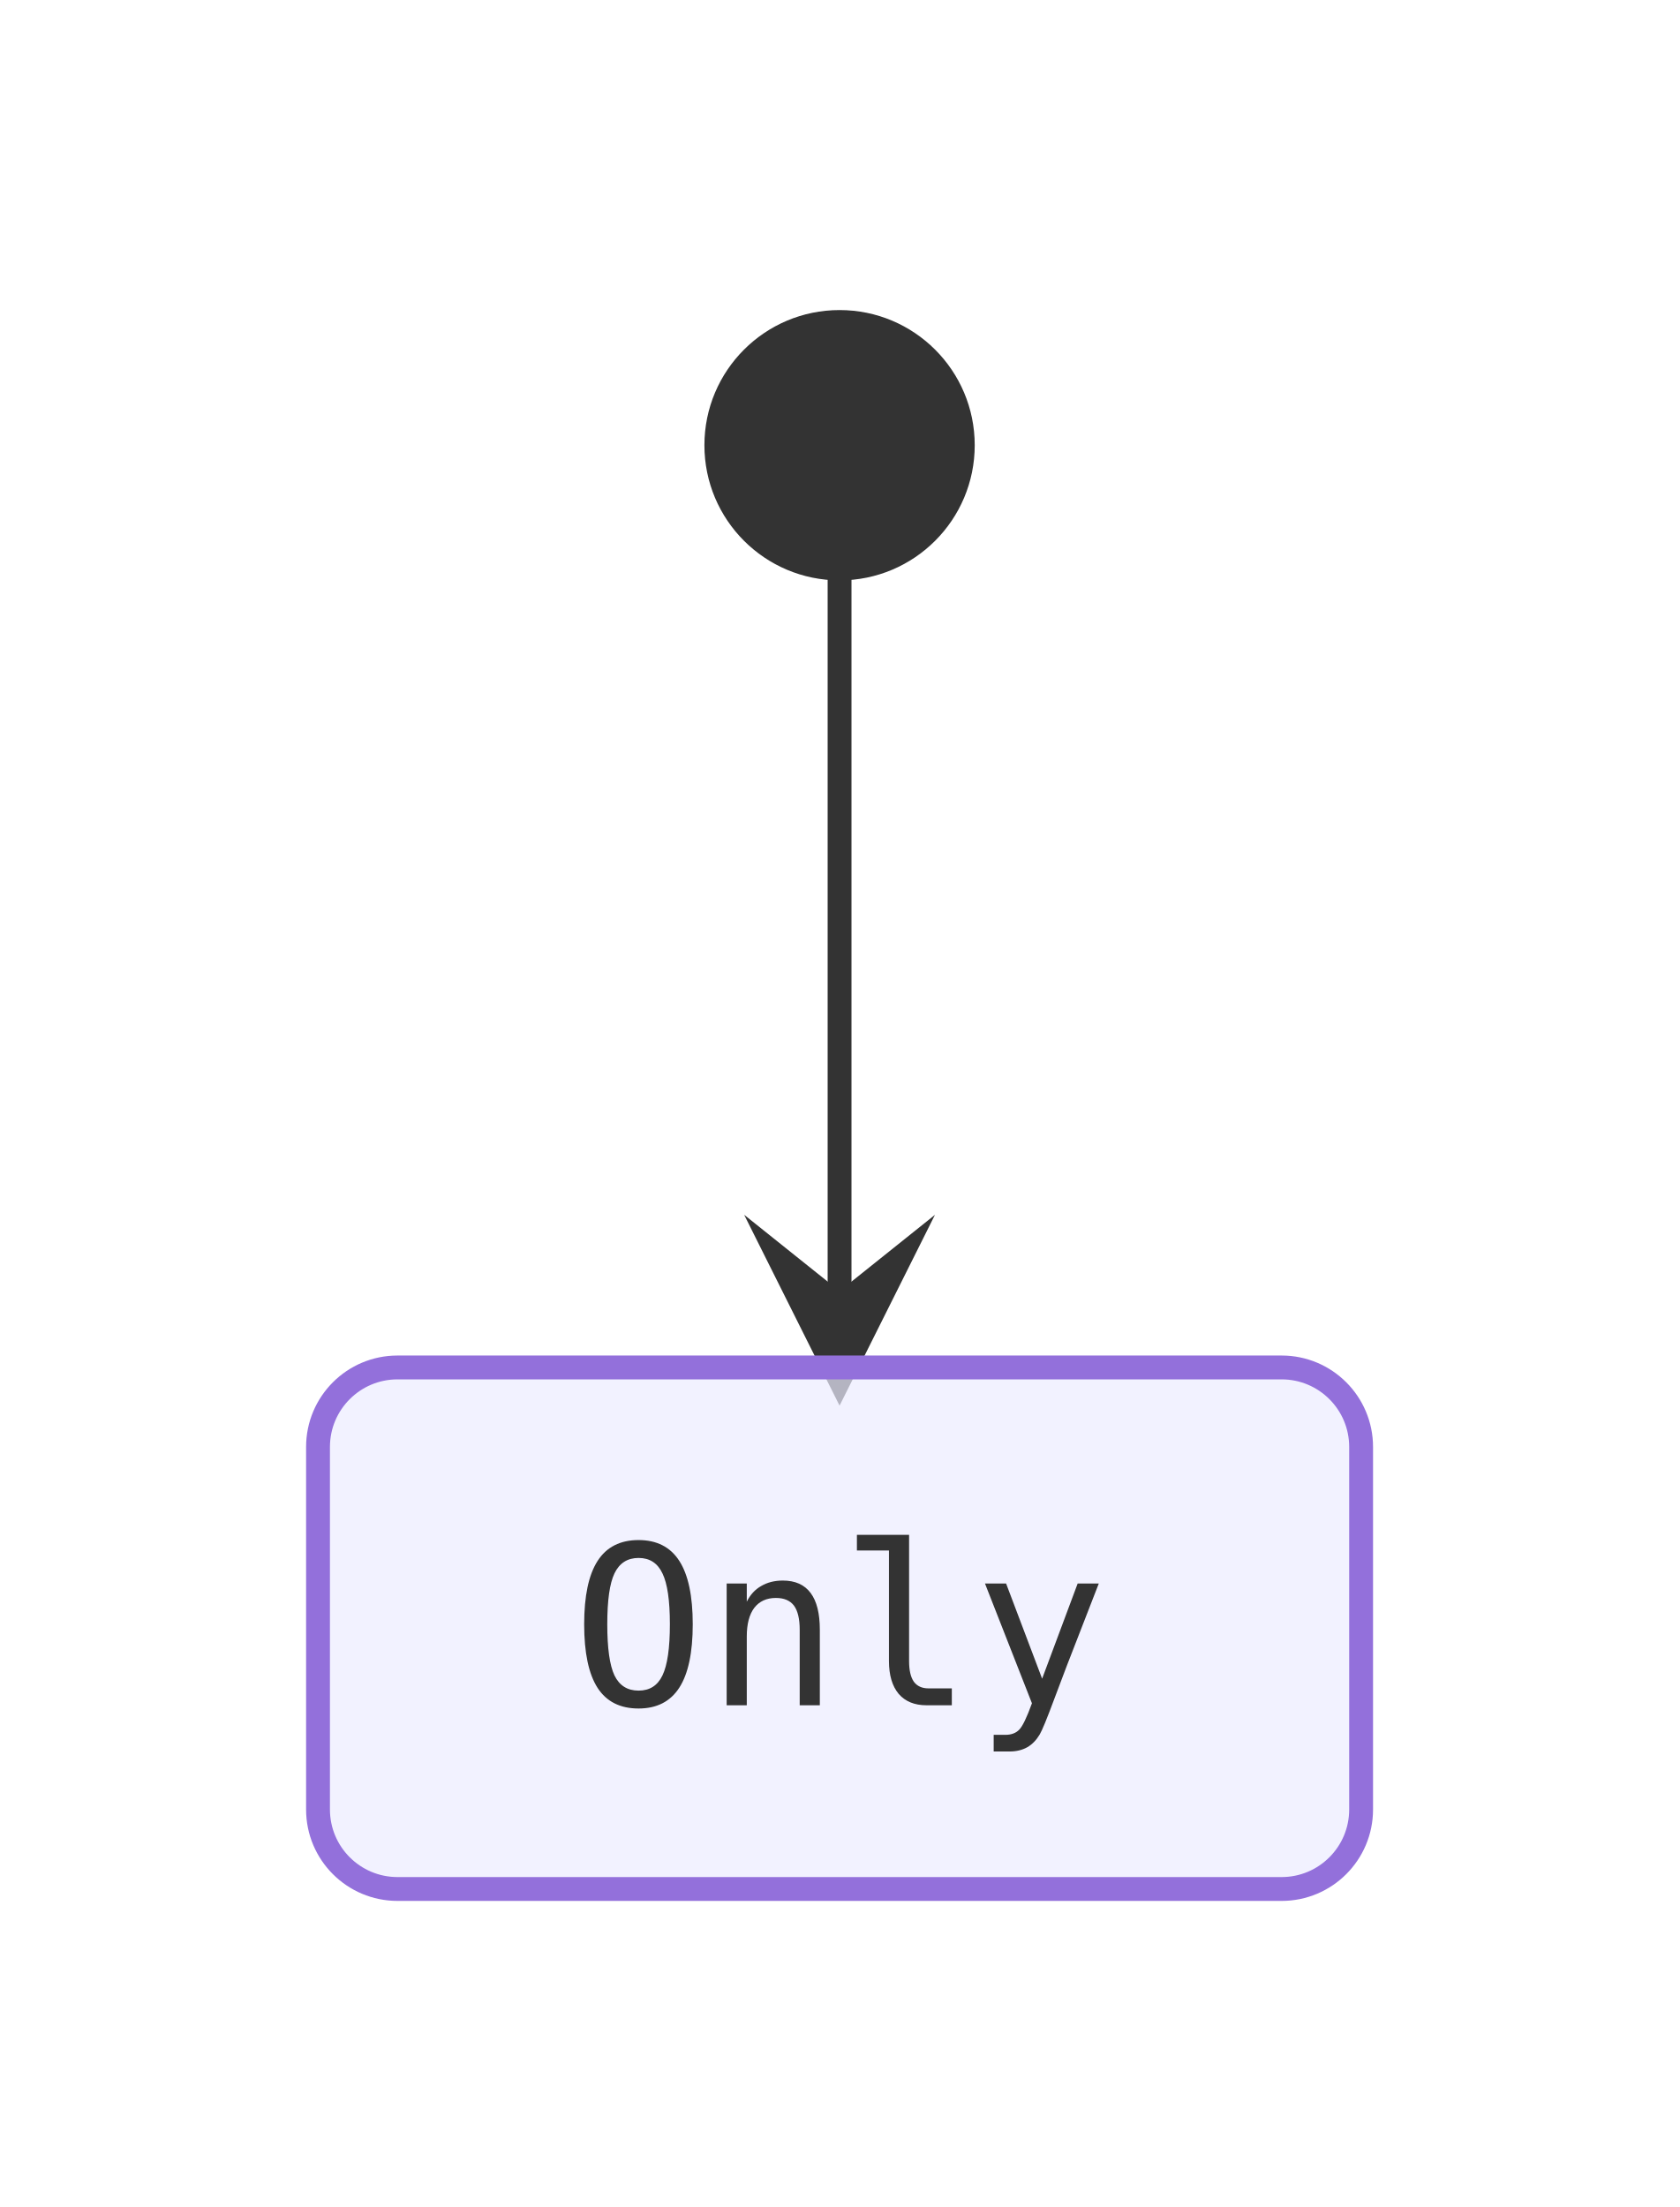
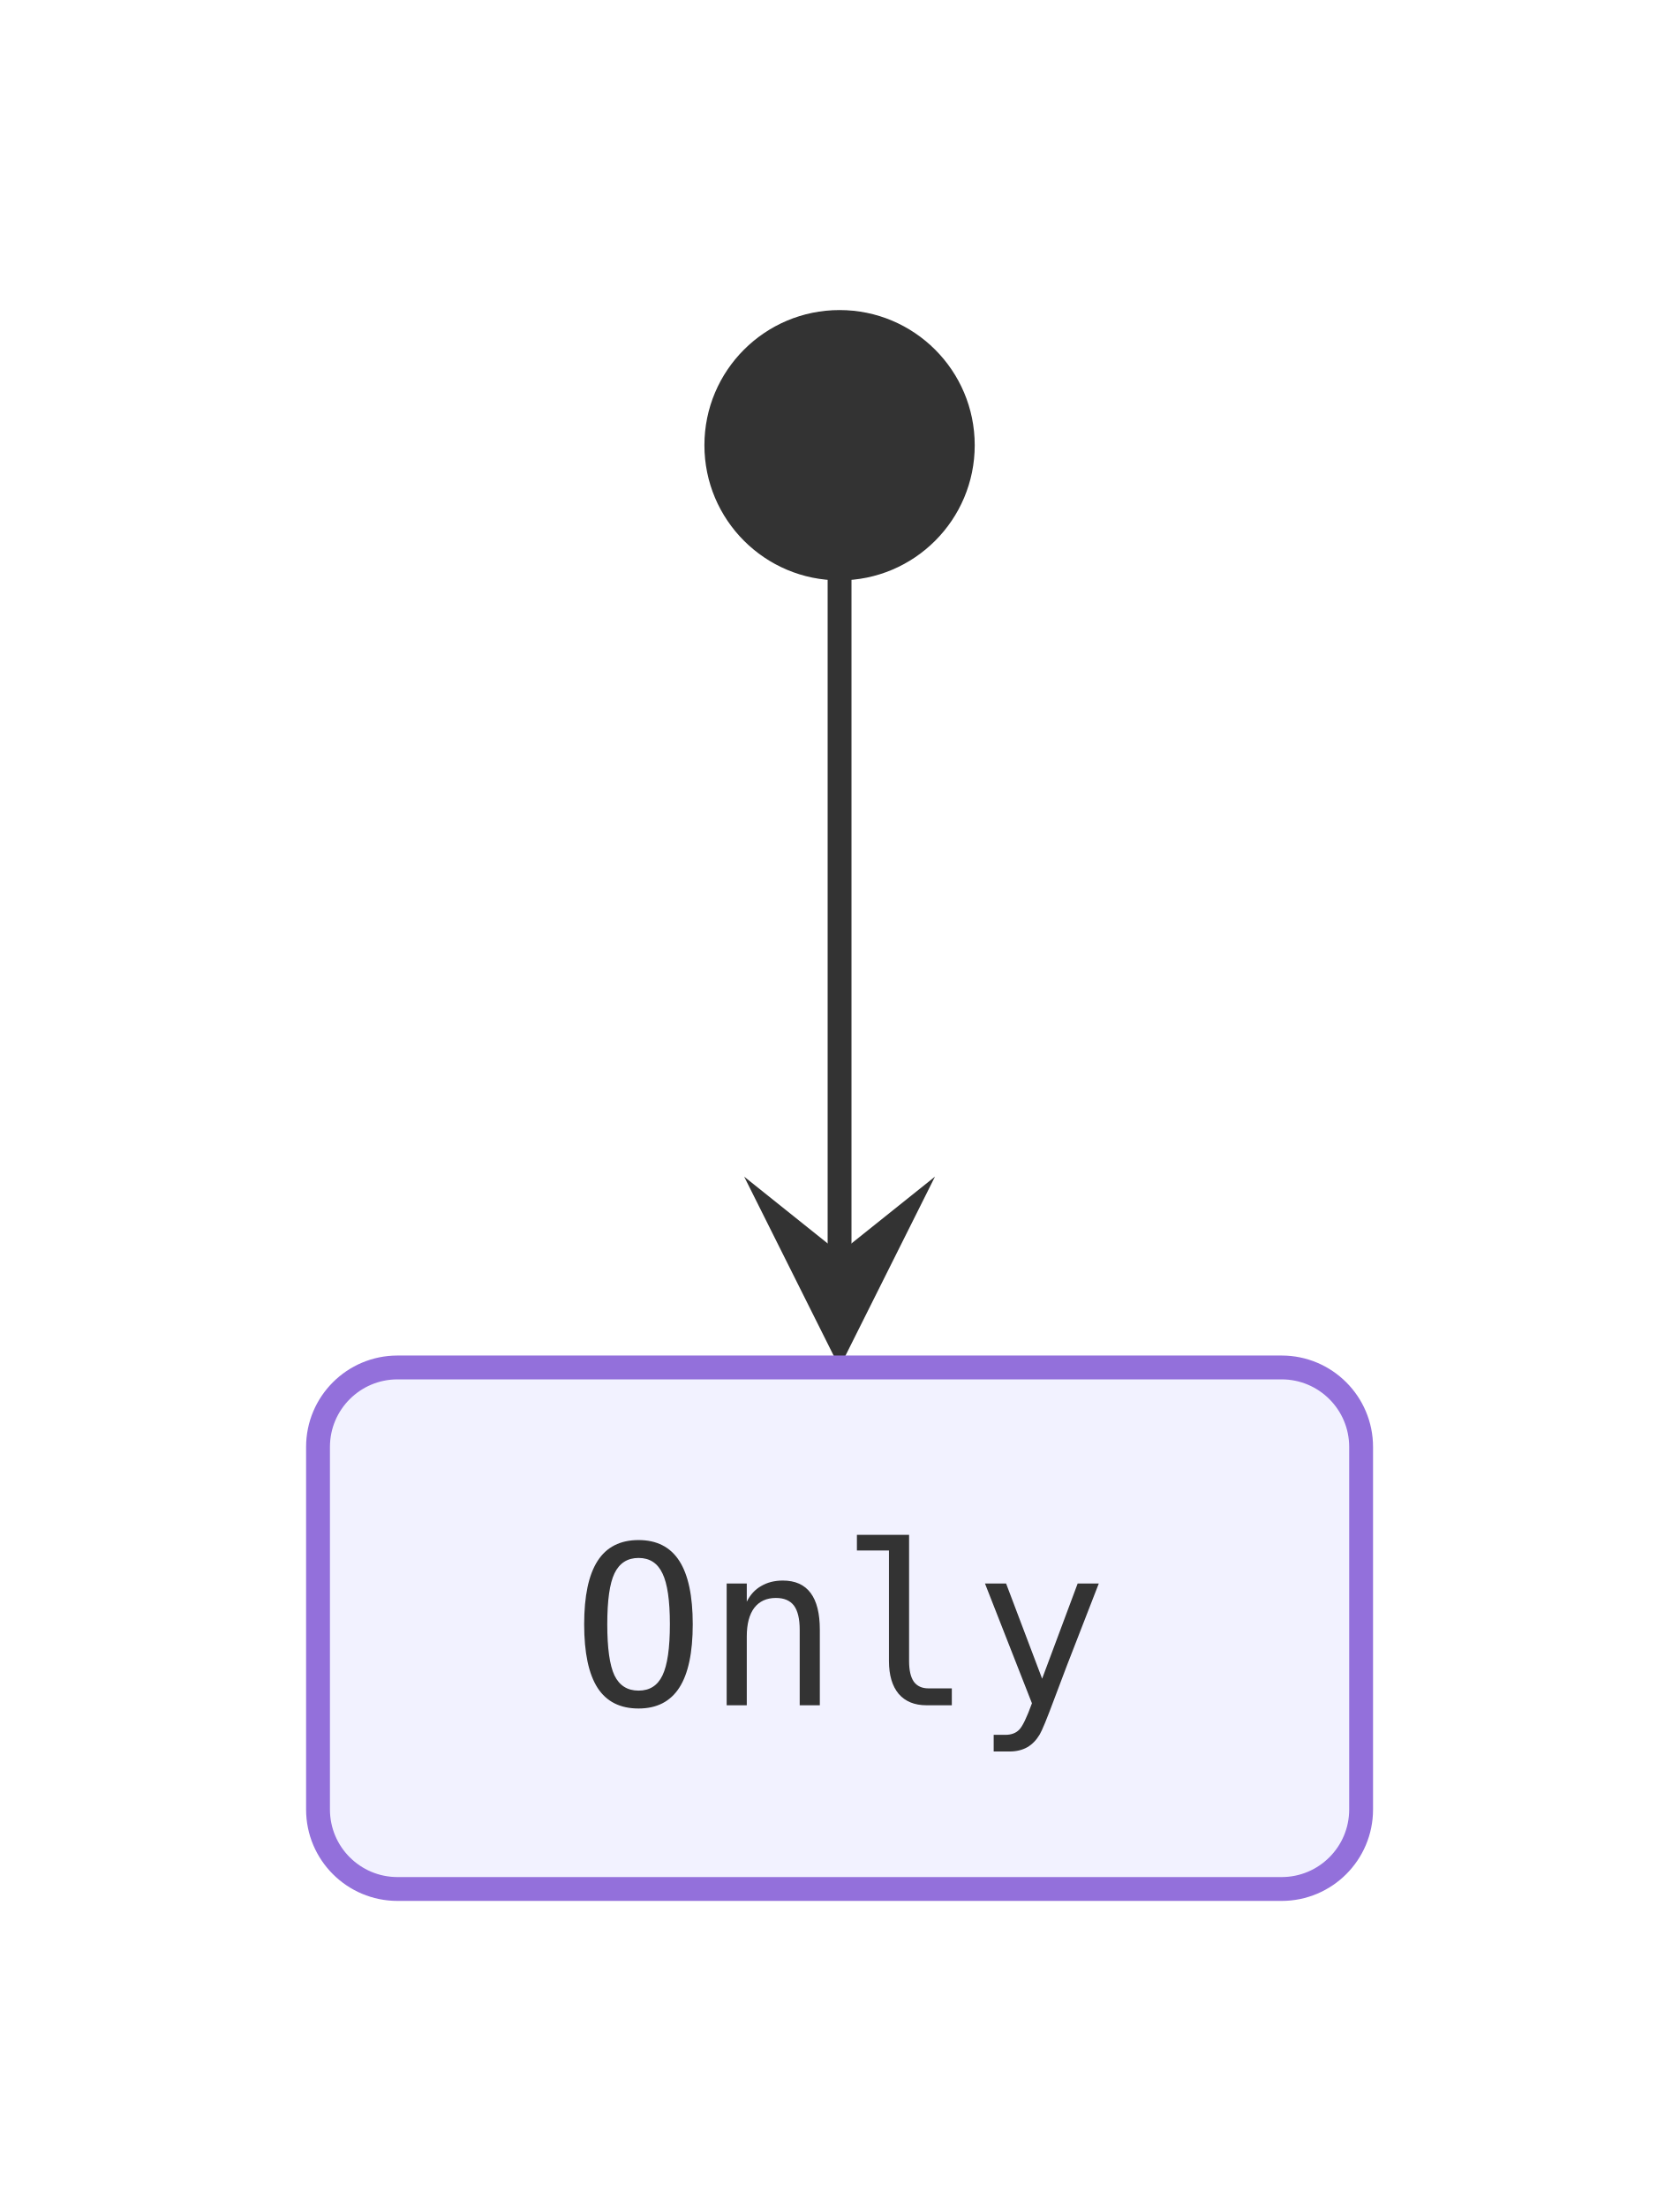
<svg xmlns="http://www.w3.org/2000/svg" viewBox="0 0 105.6 138.8" width="105.6" height="138.8">
  <defs>
    <marker id="arrow-point" viewBox="0 0 10 10" refX="8" refY="5" markerWidth="8" markerHeight="8" orient="auto-start-reverse">
      <path d="M10 5 L0 10 L4 5 L0 0 Z" fill="#333333" />
    </marker>
  </defs>
  <g transform="translate(20, 20)">
-     <path d="M32.8 16 L32.8 20.17 C32.8 24.33 32.8 32.67 32.8 41 C32.8 49.33 32.8 57.67 32.8 61.83 L32.8 66" fill="none" stroke="#333333" stroke-width="1.5" marker-end="url(#arrow-point)" />
+     <path d="M32.8 16 L32.8 20.17 C32.8 24.33 32.8 32.67 32.8 41 C32.8 49.33 32.8 57.67 32.8 61.83 L32.8 63.6" fill="none" stroke="#333333" stroke-width="1.5" marker-end="url(#arrow-point)" />
    <rect x="0" y="66" width="65.6" height="32.8" rx="5" ry="5" fill="#ececffb2" stroke="#9370db" stroke-width="1.5" />
    <text x="32.8" y="82.4" text-anchor="middle" dominant-baseline="central" font-size="14px" font-family="'Intel One Mono', 'SF Mono', 'Cascadia Code', 'JetBrains Mono', 'Fira Code', 'Consolas', 'Menlo', monospace" fill="#333333">Only</text>
    <circle cx="32.8" cy="8" r="8" fill="#333333" stroke="#333333" />
  </g>
</svg>
